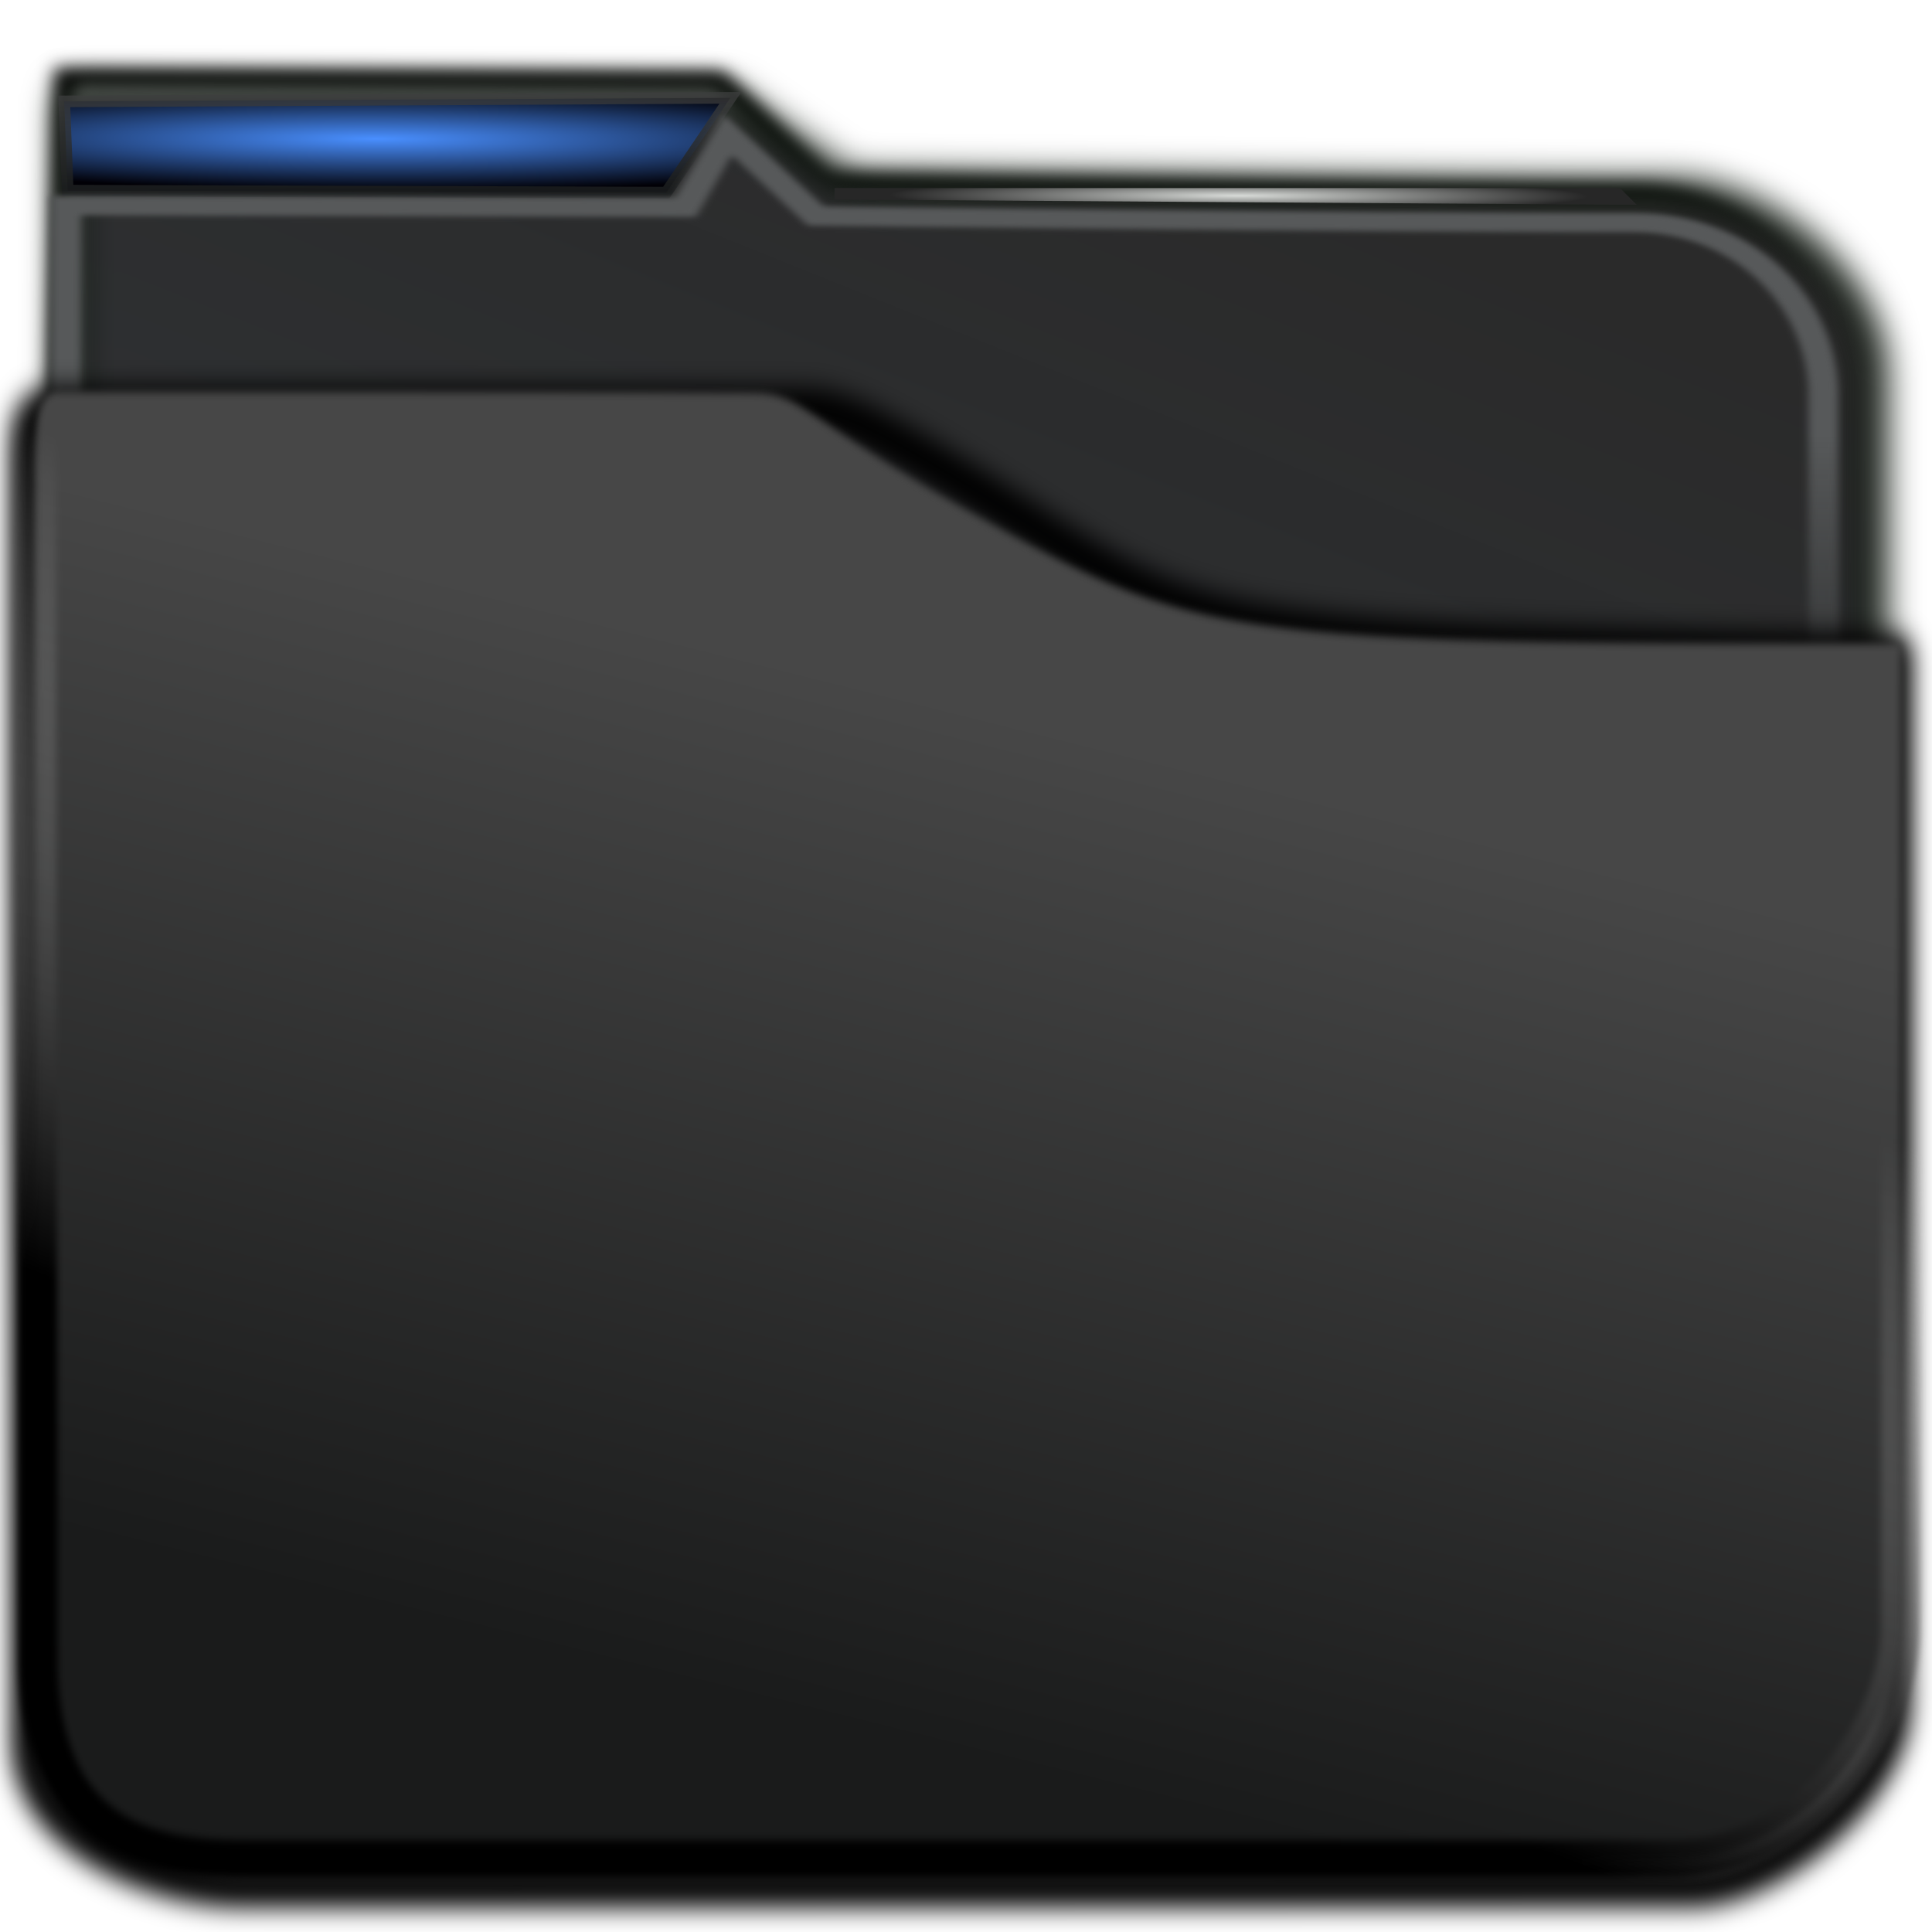
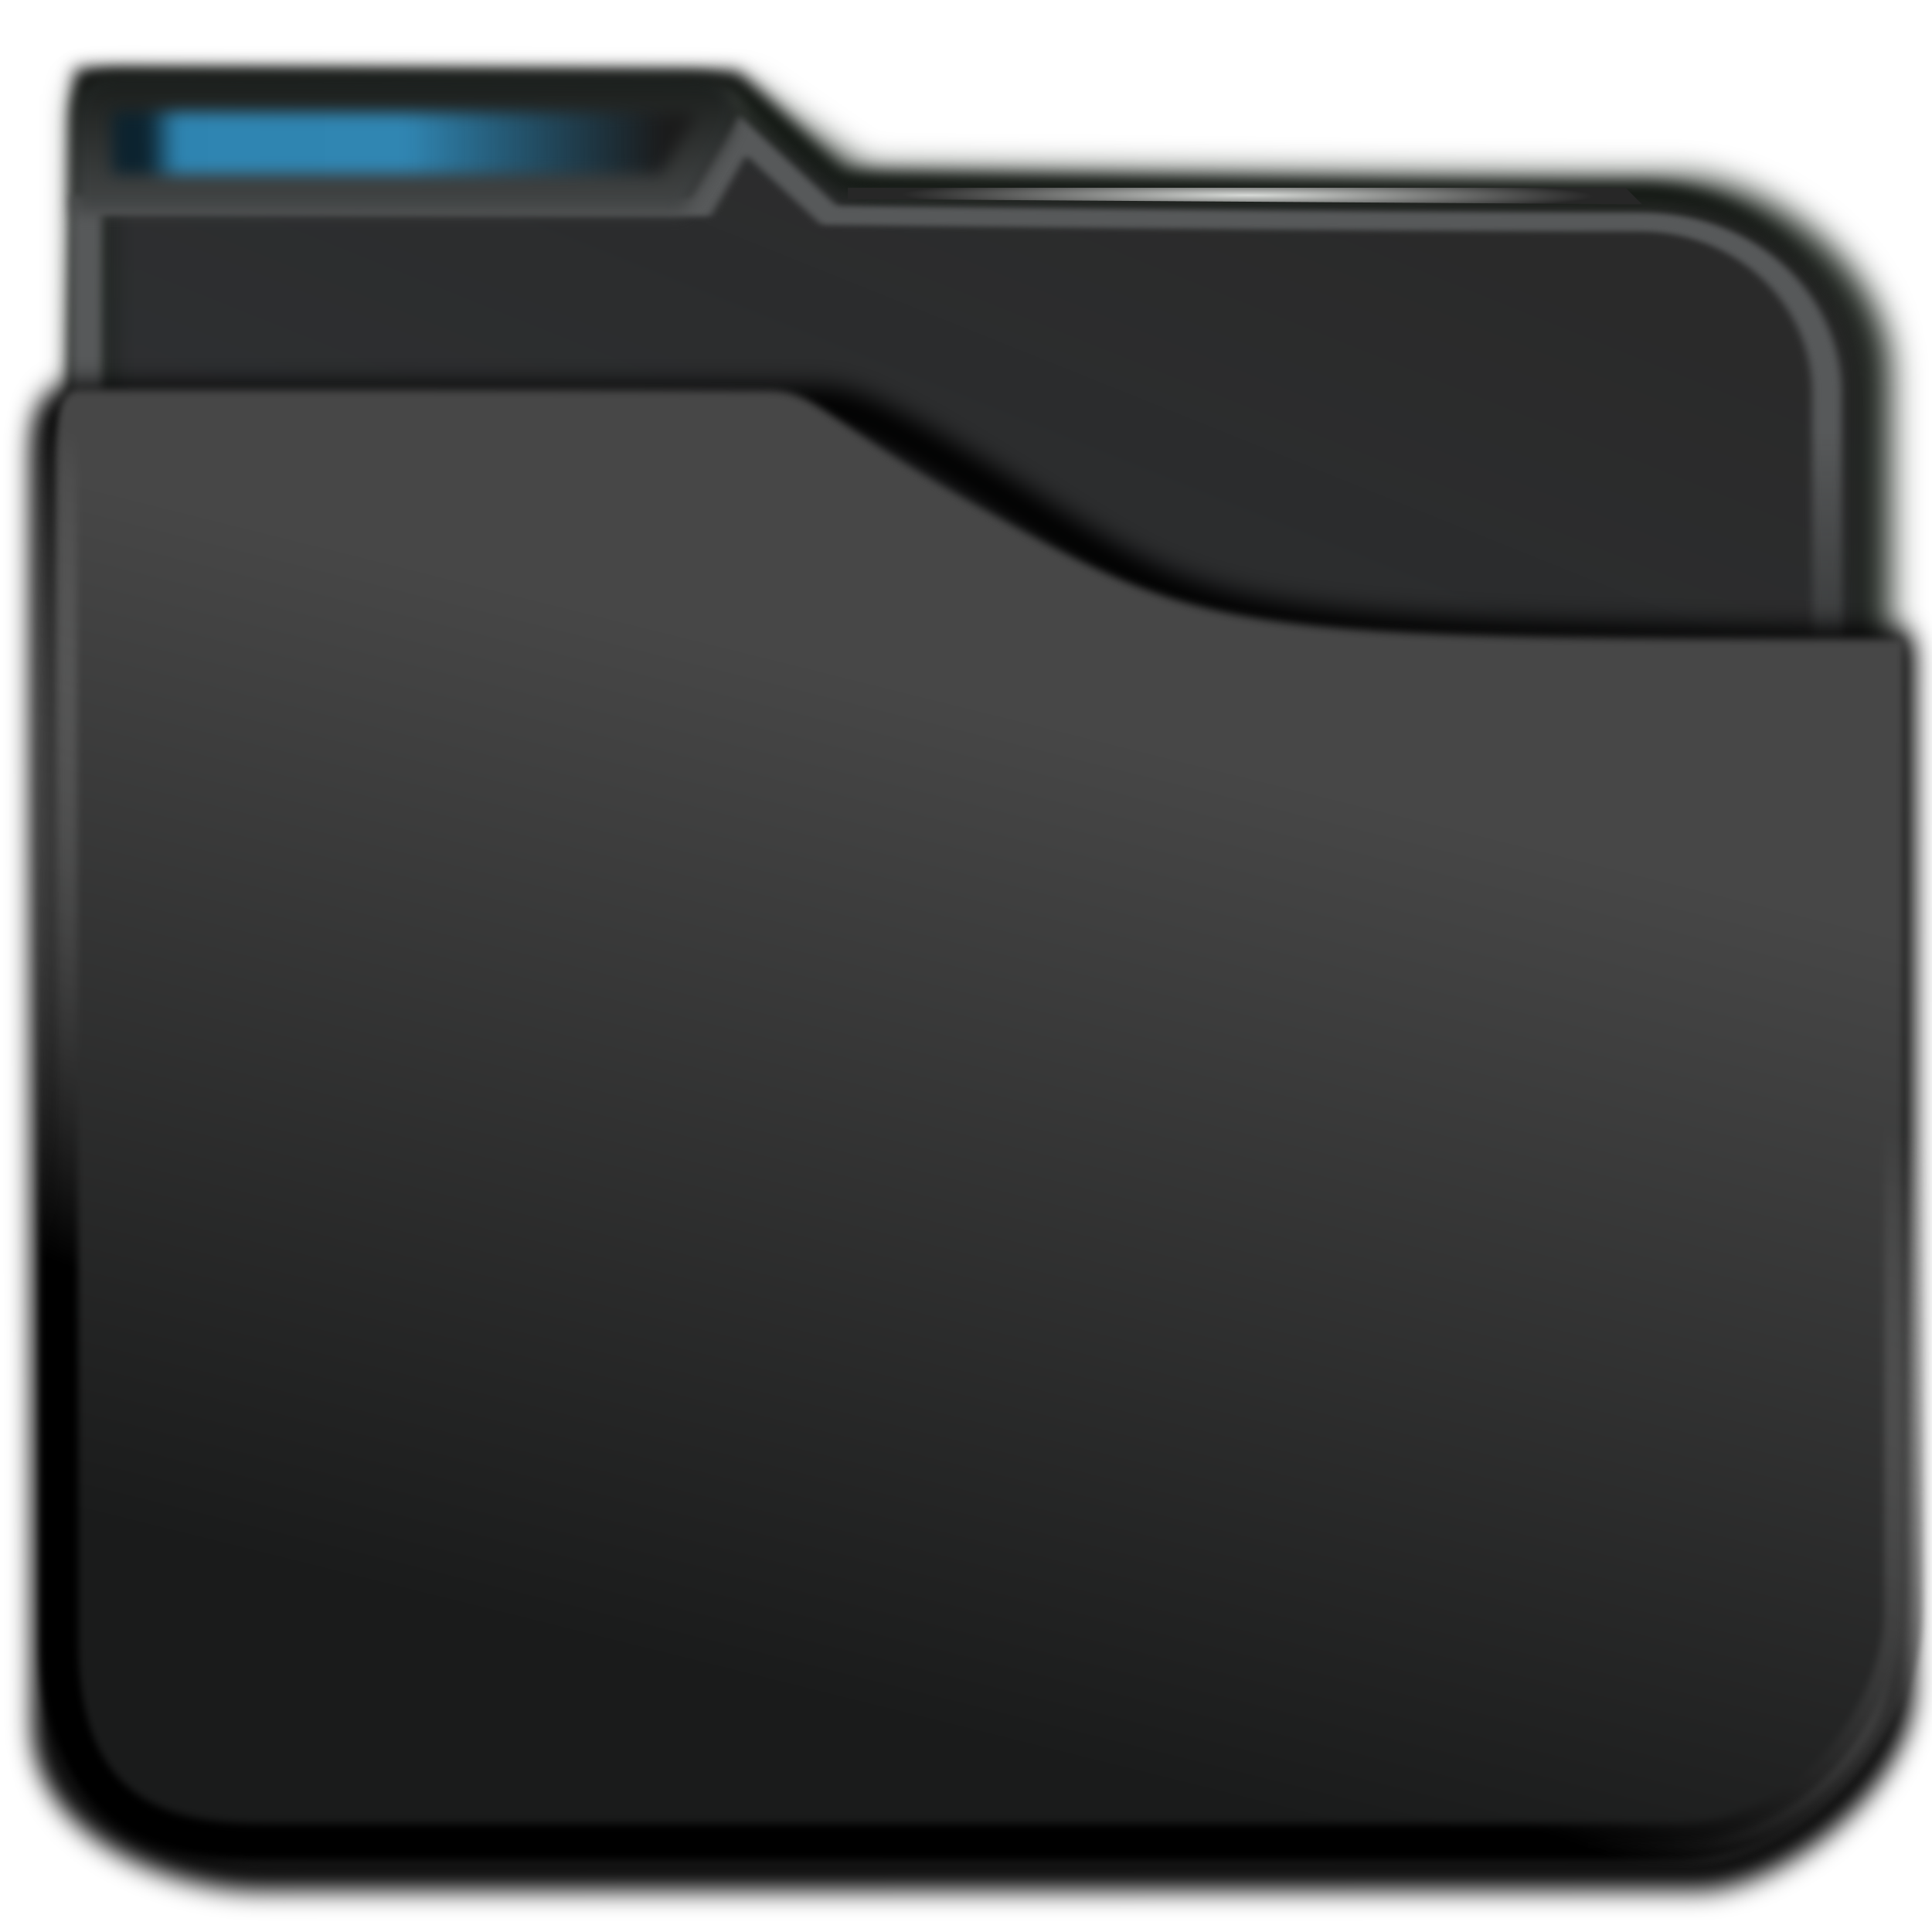
- <svg xmlns="http://www.w3.org/2000/svg" xmlns:xlink="http://www.w3.org/1999/xlink" id="svg15" viewBox="0 0 31.92 31.92" height="24" version="1.1" width="24">
-   <defs id="defs5455">
+ <svg xmlns="http://www.w3.org/2000/svg" xmlns:xlink="http://www.w3.org/1999/xlink" viewBox="0 0 24 24" version="1.1" id="svg12" width="24" height="24">
+   <defs id="defs3051">
+     <linearGradient id="linearGradient25153">
+       <stop style="stop-color:#1b1b1b;stop-opacity:1" offset="0" id="stop25149" />
+       <stop style="stop-color:#090909;stop-opacity:0.245" offset="0.5" id="stop1797" />
+       <stop style="stop-color:#010101;stop-opacity:0.239" offset="0.943" id="stop2247" />
+       <stop style="stop-color:#000000;stop-opacity:0.801" offset="1" id="stop25151" />
+     </linearGradient>
+     <linearGradient id="linearGradient14607">
+       <stop style="stop-color:#4f5152;stop-opacity:1" offset="0" id="stop14603" />
+       <stop style="stop-color:#010501;stop-opacity:1" offset="1" id="stop14605" />
+     </linearGradient>
+     <style type="text/css" id="current-color-scheme">
+       .ColorScheme-Text {
+         color:#232629;
+       }
+       .ColorScheme-Highlight {
+         color:#3daee9;
+       }
+       </style>
+     <filter height="1.045" y="-0.027" width="1.034" x="-0.017" id="filter940" style="color-interpolation-filters:sRGB">
+       <feGaussianBlur id="feGaussianBlur942" stdDeviation="0.288" />
+     </filter>
+     <linearGradient gradientTransform="matrix(1.000567,0,0,0.8509446,-0.2361274,72.31521)" gradientUnits="userSpaceOnUse" y2="492.397" x2="437.786" y1="555.743" x1="408.331" id="linearGradient6218" xlink:href="#linearGradient42869" />
    <linearGradient id="linearGradient42869">
      <stop style="stop-color:#353a3f;stop-opacity:0.996" offset="0" id="stop42865" />
      <stop style="stop-color:#272727;stop-opacity:0.989" offset="1" id="stop42867" />
    </linearGradient>
+     <filter height="1.067" y="-0.033" width="1.056" x="-0.028" id="filter2714" style="color-interpolation-filters:sRGB">
+       <feGaussianBlur id="feGaussianBlur2716" stdDeviation="0.563" />
+     </filter>
+     <radialGradient r="10.859" fy="487.694" fx="398.76" cy="487.694" cx="398.76" gradientTransform="matrix(-7.685935e-4,0.1560989,-1.762057,-0.00728959,850.6026,-66.13108)" gradientUnits="userSpaceOnUse" id="radialGradient6119" xlink:href="#linearGradient6109" />
+     <linearGradient id="linearGradient6109">
+       <stop id="stop6105" offset="0" style="stop-color:#498fff;stop-opacity:1;" />
+       <stop id="stop6107" offset="1" style="stop-color:#010006;stop-opacity:1" />
+     </linearGradient>
+     <linearGradient gradientTransform="matrix(1,0,0,0.7978327,-406.2956,-396.9011)" gradientUnits="userSpaceOnUse" y2="483.232" x2="394.733" y1="493.142" x1="394.803" id="linearGradient6103" xlink:href="#linearGradient6101" />
+     <linearGradient id="linearGradient6101">
+       <stop id="stop6097" offset="0" style="stop-color:#000304;stop-opacity:1" />
+       <stop id="stop6099" offset="1" style="stop-color:#595959;stop-opacity:0.624" />
+     </linearGradient>
+     <linearGradient gradientUnits="userSpaceOnUse" y2="539.644" x2="414.835" y1="501.653" x1="415.079" id="linearGradient850" xlink:href="#linearGradient848" />
+     <linearGradient id="linearGradient848">
+       <stop id="stop844" offset="0" style="stop-color:#57595a;stop-opacity:0.996" />
+       <stop id="stop846" offset="1" style="stop-color:#000000;stop-opacity:0.427" />
+     </linearGradient>
+     <filter height="1.032" y="-0.026" width="1.028" x="-0.014" id="filter2706" style="color-interpolation-filters:sRGB">
+       <feGaussianBlur id="feGaussianBlur2708" stdDeviation="0.14" />
+     </filter>
+     <radialGradient gradientUnits="userSpaceOnUse" gradientTransform="matrix(-4.0027805e-5,0.01812224,-0.382691,-8.8697098e-4,201.4268,-4.355901)" r="11.249" fy="485.791" fx="397.991" cy="485.791" cx="397.991" id="radialGradient6178-3" xlink:href="#linearGradient880" />
+     <linearGradient id="linearGradient880">
+       <stop style="stop-color:#d8dbd8;stop-opacity:1" offset="0" id="stop876" />
+       <stop style="stop-color:#272727;stop-opacity:0.989" offset="1" id="stop878" />
+     </linearGradient>
+     <filter height="1.071" y="-0.035" width="1.051" x="-0.025" id="filter1073" style="color-interpolation-filters:sRGB">
+       <feGaussianBlur id="feGaussianBlur1075" stdDeviation="0.393" />
+     </filter>
+     <linearGradient gradientUnits="userSpaceOnUse" y2="506.873" x2="414.472" y1="539.616" x1="406.457" id="linearGradient2676" xlink:href="#linearGradient2668" />
+     <linearGradient id="linearGradient2668">
+       <stop id="stop2664" offset="0" style="stop-color:#1a1b1b;stop-opacity:1" />
+       <stop id="stop2666" offset="1" style="stop-color:#474747;stop-opacity:1" />
+     </linearGradient>
+     <linearGradient gradientUnits="userSpaceOnUse" y2="505.625" x2="404.771" y1="530.014" x1="395.58" id="linearGradient2684" xlink:href="#linearGradient2682" />
    <linearGradient id="linearGradient2682">
      <stop id="stop2678" offset="0" style="stop-color:#000000;stop-opacity:1;" />
      <stop id="stop2680" offset="1" style="stop-color:#c3c3c3;stop-opacity:0" />
    </linearGradient>
-     <linearGradient id="linearGradient2668">
-       <stop id="stop2664" offset="0" style="stop-color:#1a1b1b;stop-opacity:1" />
-       <stop id="stop2666" offset="1" style="stop-color:#474747;stop-opacity:1" />
-     </linearGradient>
-     <linearGradient id="linearGradient1142">
-       <stop id="stop1140" offset="0" style="stop-color:#363636;stop-opacity:1;" />
-     </linearGradient>
-     <linearGradient id="linearGradient1043">
-       <stop id="stop1041" offset="0" style="stop-color:#6d90e2;stop-opacity:1;" />
-     </linearGradient>
-     <linearGradient id="linearGradient1011">
-       <stop id="stop1009" offset="0" style="stop-color:#fae78c;stop-opacity:0.271;" />
-     </linearGradient>
-     <linearGradient id="linearGradient880">
-       <stop style="stop-color:#d8dbd8;stop-opacity:1" offset="0" id="stop876" />
-       <stop style="stop-color:#272727;stop-opacity:0.989" offset="1" id="stop878" />
-     </linearGradient>
-     <linearGradient id="linearGradient848">
-       <stop id="stop844" offset="0" style="stop-color:#57595a;stop-opacity:0.996" />
-       <stop id="stop846" offset="1" style="stop-color:#000000;stop-opacity:0.427" />
-     </linearGradient>
-     <linearGradient id="linearGradient6109">
-       <stop id="stop6105" offset="0" style="stop-color:#498fff;stop-opacity:1;" />
-       <stop id="stop6107" offset="1" style="stop-color:#010006;stop-opacity:1" />
-     </linearGradient>
-     <linearGradient id="linearGradient6101">
-       <stop id="stop6097" offset="0" style="stop-color:#000304;stop-opacity:1" />
-       <stop id="stop6099" offset="1" style="stop-color:#595959;stop-opacity:0.624" />
-     </linearGradient>
-     <linearGradient id="linearGradient6064">
-       <stop id="stop6062" offset="0" style="stop-color:#000000;stop-opacity:1;" />
-     </linearGradient>
-     <linearGradient id="linearGradient4507">
-       <stop id="stop4503" offset="0" style="stop-color:#404040;stop-opacity:1" />
-       <stop id="stop4505" offset="1" style="stop-color:#8e8e8e;stop-opacity:0.965" />
-     </linearGradient>
-     <linearGradient id="linearGradient4172-7">
-       <stop id="stop4174-9" style="stop-color:#4183d7" />
-       <stop id="stop4176-4" style="stop-color:#5b94df" offset="1" />
-     </linearGradient>
-     <linearGradient gradientTransform="matrix(0.5021815,0,0,0.4025517,191.2916,289.3324)" gradientUnits="userSpaceOnUse" y2="483.232" x2="394.733" y1="493.142" x1="394.803" id="linearGradient6103" xlink:href="#linearGradient6101" />
-     <radialGradient r="10.859" fy="487.694" fx="398.76" cy="487.694" cx="398.76" gradientTransform="matrix(-3.8597341e-4,0.07876073,-0.8848722,-0.00367801,822.4825,456.2246)" gradientUnits="userSpaceOnUse" id="radialGradient6119" xlink:href="#linearGradient6109" />
-     <linearGradient gradientTransform="matrix(1.000567,0,0,0.8509446,-0.2361274,72.31521)" gradientUnits="userSpaceOnUse" y2="492.397" x2="437.786" y1="555.743" x1="408.331" id="linearGradient6218" xlink:href="#linearGradient42869" />
-     <linearGradient gradientUnits="userSpaceOnUse" y2="539.644" x2="414.835" y1="501.653" x1="415.079" id="linearGradient850" xlink:href="#linearGradient848" />
-     <radialGradient gradientUnits="userSpaceOnUse" gradientTransform="matrix(-5.3762884e-5,0.02445579,-0.514007,-0.00119696,654.7589,477.6294)" r="11.249" fy="485.791" fx="397.991" cy="485.791" cx="397.991" id="radialGradient6178-3" xlink:href="#linearGradient880" />
-     <filter height="1.045" y="-0.027" width="1.034" x="-0.017" id="filter940" style="color-interpolation-filters:sRGB">
-       <feGaussianBlur id="feGaussianBlur942" stdDeviation="0.288" />
-     </filter>
-     <filter height="1.071" y="-0.035" width="1.051" x="-0.025" id="filter1073" style="color-interpolation-filters:sRGB">
-       <feGaussianBlur id="feGaussianBlur1075" stdDeviation="0.393" />
-     </filter>
-     <linearGradient gradientUnits="userSpaceOnUse" y2="506.873" x2="414.472" y1="539.616" x1="406.457" id="linearGradient2676" xlink:href="#linearGradient2668" />
-     <linearGradient gradientUnits="userSpaceOnUse" y2="505.625" x2="404.771" y1="530.014" x1="395.58" id="linearGradient2684" xlink:href="#linearGradient2682" />
    <filter height="1.04" y="-0.02" width="1.031" x="-0.015" id="filter2690" style="color-interpolation-filters:sRGB">
      <feGaussianBlur id="feGaussianBlur2692" stdDeviation="0.131" />
    </filter>
-     <filter height="1.032" y="-0.026" width="1.028" x="-0.014" id="filter2706" style="color-interpolation-filters:sRGB">
-       <feGaussianBlur id="feGaussianBlur2708" stdDeviation="0.14" />
+     <filter style="color-interpolation-filters:sRGB" id="filter24684" x="-0.025" y="-0.154" width="1.05" height="1.308">
+       <feGaussianBlur stdDeviation="0.216" id="feGaussianBlur24686" />
    </filter>
-     <filter height="1.067" y="-0.033" width="1.056" x="-0.028" id="filter2714" style="color-interpolation-filters:sRGB">
-       <feGaussianBlur id="feGaussianBlur2716" stdDeviation="0.563" />
-     </filter>
-     <linearGradient id="linearGradient3487">
-       <stop style="stop-color:#32373c;stop-opacity:1" offset="0" id="stop3481" />
-       <stop id="stop3483" offset="0.368" style="stop-color:#1a1a1a;stop-opacity:1" />
-       <stop style="stop-color:#31363b;stop-opacity:1" offset="1" id="stop3485" />
-     </linearGradient>
-     <linearGradient id="linearGradient20604">
-       <stop id="stop20598" offset="0" style="stop-color:#3d3d3d;stop-opacity:1" />
-       <stop style="stop-color:#000000;stop-opacity:1" offset="0.618" id="stop20600" />
-       <stop id="stop20602" offset="1" style="stop-color:#3d3d3d;stop-opacity:1" />
-     </linearGradient>
-     <linearGradient gradientTransform="translate(0.360678,-0.1301695)" xlink:href="#linearGradient4555" id="linearGradient4557" x1="43.5" y1="64.012" x2="44.142" y2="0.306" gradientUnits="userSpaceOnUse" />
-     <linearGradient id="linearGradient4555">
-       <stop style="stop-color:#141618;stop-opacity:1" offset="0" id="stop4551" />
-       <stop id="stop4559" offset="0.518" style="stop-color:#686868;stop-opacity:1" />
-       <stop style="stop-color:#31363b;stop-opacity:1" offset="1" id="stop4553" />
-     </linearGradient>
-     <filter style="color-interpolation-filters:sRGB" id="filter4601" x="-0.03" width="1.06" y="-0.03" height="1.06">
-       <feGaussianBlur stdDeviation="0.015" id="feGaussianBlur4603" />
-     </filter>
-     <linearGradient gradientTransform="translate(0.360678,-0.1301695)" xlink:href="#linearGradient4555" id="linearGradient4557-7" x1="43.5" y1="64.012" x2="44.142" y2="0.306" gradientUnits="userSpaceOnUse" />
-     <filter style="color-interpolation-filters:sRGB" id="filter4601-5" x="-0.03" width="1.06" y="-0.03" height="1.06">
-       <feGaussianBlur stdDeviation="0.015" id="feGaussianBlur4603-9" />
+     <linearGradient xlink:href="#linearGradient14607" id="linearGradient25029" gradientUnits="userSpaceOnUse" x1="12.021" y1="7.281" x2="12.012" y2="-0.726" />
+     <linearGradient xlink:href="#linearGradient25153" id="linearGradient25155" x1="21.812" y1="3.934" x2="4.654" y2="4.034" gradientUnits="userSpaceOnUse" />
+     <filter style="color-interpolation-filters:sRGB" id="filter30328" x="-0.061" y="-0.374" width="1.121" height="1.749">
+       <feGaussianBlur stdDeviation="0.255" id="feGaussianBlur30330" />
    </filter>
  </defs>
-   <g transform="matrix(1,0,0,0.9952927,-384.5714,-481.257)" id="layer1">
-     <path transform="matrix(0.4908219,0,0,0.502326,195.6754,240.7573)" id="path6220-2" d="m 386.257,524.618 0.778,-38.712 22.031,0.102 3.505,3.407 c 0,0 18.11,0.351 27.338,0.351 2.889,0 6.719,2.189 6.719,7.169 0,13.136 0.122,26.49 0.122,26.49" style="display:inline;fill:none;fill-opacity:1;stroke:#000000;stroke-width:0.7;stroke-linecap:butt;stroke-linejoin:miter;stroke-miterlimit:4;stroke-dasharray:none;stroke-opacity:1;filter:url(#filter940)" />
-     <path transform="matrix(0.4918927,0,0,0.5024461,195.6468,240.8301)" d="m 386.394,486.196 c 0,0 -0.103,36.255 -0.103,49.286 0,1.039 0.482,1.877 1.081,1.877 h 58.398 c 0.599,0 1.348,-0.837 1.342,-1.877 0,0 -0.027,-27.28 -0.027,-40.09 0,-3.006 -3.751,-6.059 -6.821,-6.059 -9.034,0 -27.695,-0.227 -27.695,-0.227 l -4.132,-2.823 z" id="rect4180" style="display:inline;fill:url(#linearGradient6218);fill-opacity:1;stroke:#000a00;stroke-width:0.71;stroke-linecap:round;stroke-linejoin:bevel;stroke-miterlimit:4;stroke-dasharray:none;stroke-opacity:1;filter:url(#filter2714)" />
-     <path d="m 385.632,485.216 0.058,1.482 9.889,0.033 1.06,-1.574 z" id="path4228-0" style="display:inline;fill:url(#radialGradient6119);fill-opacity:1;fill-rule:evenodd;stroke:url(#linearGradient6103);stroke-width:0.193;stroke-miterlimit:4;stroke-dasharray:none;stroke-opacity:1" />
-     <path transform="matrix(0.4935713,0,0,0.3214457,194.5885,329.4514)" id="path6220" d="m 387.049,540.319 0.076,-50.366 20.736,0.09 1.416,-3.757 2.947,4.207 c 0,0 17.41,0.342 27.406,0.342 3.612,0 6.32,4.051 6.32,8.945 0,12.768 0.117,38.205 0.117,38.205" style="display:inline;fill:none;fill-opacity:1;stroke:url(#linearGradient850);stroke-width:1px;stroke-linecap:butt;stroke-linejoin:miter;stroke-opacity:1;filter:url(#filter2706)" />
-     <path d="m 398.36,486.655 v 0.192 h 0.224 l 12.803,0.085 h 0.224 l -0.274,-0.277 h -0.224 -12.529 z" id="path4151-2-3-5" style="display:inline;fill:url(#radialGradient6178-3);fill-opacity:1;stroke-width:0.335" />
-     <path transform="matrix(0.4923044,0,0,0.5453916,195.4289,217.4368)" style="display:inline;fill:none;fill-opacity:1;stroke:#000000;stroke-width:1.297;stroke-linejoin:round;stroke-miterlimit:4;stroke-dasharray:none;stroke-opacity:1;filter:url(#filter1073)" id="path952" d="m 385.156,501.644 c 0,13.814 0.055,36.336 0.055,39.231 0,2.895 4.244,4.437 7.165,4.437 9.658,10e-4 39.748,-0.008 48.586,-0.009 2.73,-2.9e-4 6.74,-3.069 6.74,-5.572 4.6e-4,-8.012 0.026,-31.893 0.026,-31.893 -21.391,-0.314 -23.005,-0.496 -28.481,-3.686 -5.476,-3.19 -6.843,-3.789 -8.068,-3.796 -8.197,-0.046 -25.324,-0.025 -25.324,-0.025 0,0 -0.689,-0.094 -0.698,1.314 z" />
-     <path transform="matrix(0.4923044,0,0,0.5034752,195.5624,239.7924)" style="display:inline;fill:url(#linearGradient2676);fill-opacity:1;stroke:url(#linearGradient2684);stroke-width:1.297;stroke-linejoin:round;stroke-miterlimit:4;stroke-dasharray:none;stroke-opacity:1;filter:url(#filter2690)" id="path952-7" d="m 385.156,498.353 c 0,13.814 0.055,28.036 0.055,40.415 0,6.525 4.519,6.672 7.29,6.672 9.658,10e-4 38.737,0 47.574,0 4.296,0 7.626,-4.197 7.626,-7.719 4.6e-4,-8.012 0.026,-32.39 0.026,-32.39 -22.811,0 -23.576,-0.137 -31.181,-4.285 -5.62,-3.066 -5.632,-3.982 -7.353,-3.982 -8.197,-0.046 -23.338,-0.025 -23.338,-0.025 0,0 -0.689,-0.094 -0.698,1.314 z" />
-   </g>
+   <path transform="matrix(0.3654291,0,0,0.3722337,-140.3723,-179.8828)" id="path6220-2" d="m 386.257,524.618 0.778,-38.712 22.031,0.102 3.505,3.407 c 0,0 18.11,0.351 27.338,0.351 2.889,0 6.719,2.189 6.719,7.169 0,13.136 0.122,26.49 0.122,26.49" style="display:inline;fill:none;fill-opacity:1;stroke:#000000;stroke-width:0.7;stroke-linecap:butt;stroke-linejoin:miter;stroke-miterlimit:4;stroke-dasharray:none;stroke-opacity:1;filter:url(#filter940)" />
+   <path transform="matrix(0.3662263,0,0,0.3723227,-140.3936,-179.8289)" d="m 386.394,486.196 c 0,0 -0.103,36.255 -0.103,49.286 0,1.039 0.482,1.877 1.081,1.877 h 58.398 c 0.599,0 1.348,-0.837 1.342,-1.877 0,0 -0.027,-27.28 -0.027,-40.09 0,-3.006 -3.751,-6.059 -6.821,-6.059 -9.034,0 -27.695,-0.227 -27.695,-0.227 l -4.132,-2.823 z" id="rect4180" style="display:inline;fill:url(#linearGradient6218);fill-opacity:1;stroke:#000a00;stroke-width:0.71;stroke-linecap:round;stroke-linejoin:bevel;stroke-miterlimit:4;stroke-dasharray:none;stroke-opacity:1;filter:url(#filter2714)" />
+   <path transform="matrix(0.3674761,0,0,0.2381978,-141.1815,-114.1588)" id="path6220" d="m 387.049,540.319 0.076,-50.366 20.736,0.09 1.416,-3.757 2.947,4.207 c 0,0 17.41,0.342 27.406,0.342 3.612,0 6.32,4.051 6.32,8.945 0,12.768 0.117,38.205 0.117,38.205" style="display:inline;fill:none;fill-opacity:1;stroke:url(#linearGradient850);stroke-width:1px;stroke-linecap:butt;stroke-linejoin:miter;stroke-opacity:1;filter:url(#filter2706)" />
+   <path d="m 10.531,2.332 v 0.142 h 0.167 l 9.532,0.063 h 0.167 L 20.193,2.332 h -0.167 -9.328 z" id="path4151-2-3-5" style="display:inline;fill:url(#radialGradient6178-3);fill-opacity:1;stroke-width:0.249" />
+   <path transform="matrix(0.3665329,0,0,0.4041461,-140.5558,-197.1639)" style="display:inline;fill:none;fill-opacity:1;stroke:#000000;stroke-width:1.297;stroke-linejoin:round;stroke-miterlimit:4;stroke-dasharray:none;stroke-opacity:1;filter:url(#filter1073)" id="path952" d="m 385.156,501.644 c 0,13.814 0.055,36.336 0.055,39.231 0,2.895 4.244,4.437 7.165,4.437 9.658,10e-4 39.748,-0.008 48.586,-0.009 2.73,-2.9e-4 6.74,-3.069 6.74,-5.572 4.6e-4,-8.012 0.026,-31.893 0.026,-31.893 -21.391,-0.314 -23.005,-0.496 -28.481,-3.686 -5.476,-3.19 -6.843,-3.789 -8.068,-3.796 -8.197,-0.046 -25.324,-0.025 -25.324,-0.025 0,0 -0.689,-0.094 -0.698,1.314 z" />
+   <path transform="matrix(0.3665329,0,0,0.3730853,-140.4565,-180.5979)" style="display:inline;fill:url(#linearGradient2676);fill-opacity:1;stroke:url(#linearGradient2684);stroke-width:1.297;stroke-linejoin:round;stroke-miterlimit:4;stroke-dasharray:none;stroke-opacity:1;filter:url(#filter2690)" id="path952-7" d="m 385.156,498.353 c 0,13.814 0.055,28.036 0.055,40.415 0,6.525 4.519,6.672 7.29,6.672 9.658,10e-4 38.737,0 47.574,0 4.296,0 7.626,-4.197 7.626,-7.719 4.6e-4,-8.012 0.026,-32.39 0.026,-32.39 -22.811,0 -23.576,-0.137 -31.181,-4.285 -5.62,-3.066 -5.632,-3.982 -7.353,-3.982 -8.197,-0.046 -23.338,-0.025 -23.338,-0.025 0,0 -0.689,-0.094 -0.698,1.314 z" />
+   <path style="display:inline;mix-blend-mode:normal;fill:currentColor;stroke:none;stroke-width:0.39;stroke-miterlimit:4;stroke-dasharray:none;filter:url(#filter24684)" d="M 3.119,2.394 C 2.906,2.576 2.841,2.663 2.841,3.172 c 0,0.747 0.007,2.459 0.007,2.459 H 22.076 l 0.994,-1.635 c 0,0 0.682,-0.979 0.448,-1.411 -0.123,-0.227 -0.513,-0.266 -1.076,-0.266 -0.821,0 -18.169,-0.042 -18.433,-0.042 0,0 -0.716,-0.032 -0.891,0.118 z" class="ColorScheme-Highlight" id="path4" transform="matrix(0.3738866,0,0,0.3738866,0.0917331,0.2982953)" />
+   <path style="color:#3daee9;display:inline;fill:url(#linearGradient25155);fill-opacity:1;stroke:url(#linearGradient25029);stroke-width:1.29;stroke-miterlimit:4;stroke-dasharray:none;filter:url(#filter30328)" d="M 3.119,2.394 C 2.906,2.576 2.841,2.663 2.841,3.172 c 0,0.747 0.007,2.459 0.007,2.459 H 22.076 l 0.994,-1.635 c 0,0 0.682,-0.979 0.448,-1.411 -0.123,-0.227 -0.513,-0.266 -1.076,-0.266 -0.821,0 -18.169,-0.042 -18.433,-0.042 0,0 -0.716,-0.032 -0.891,0.118 z" class="ColorScheme-Highlight" id="path4-0" transform="matrix(0.3738866,0,0,0.3738866,0.0917331,0.2982953)" />
</svg>
